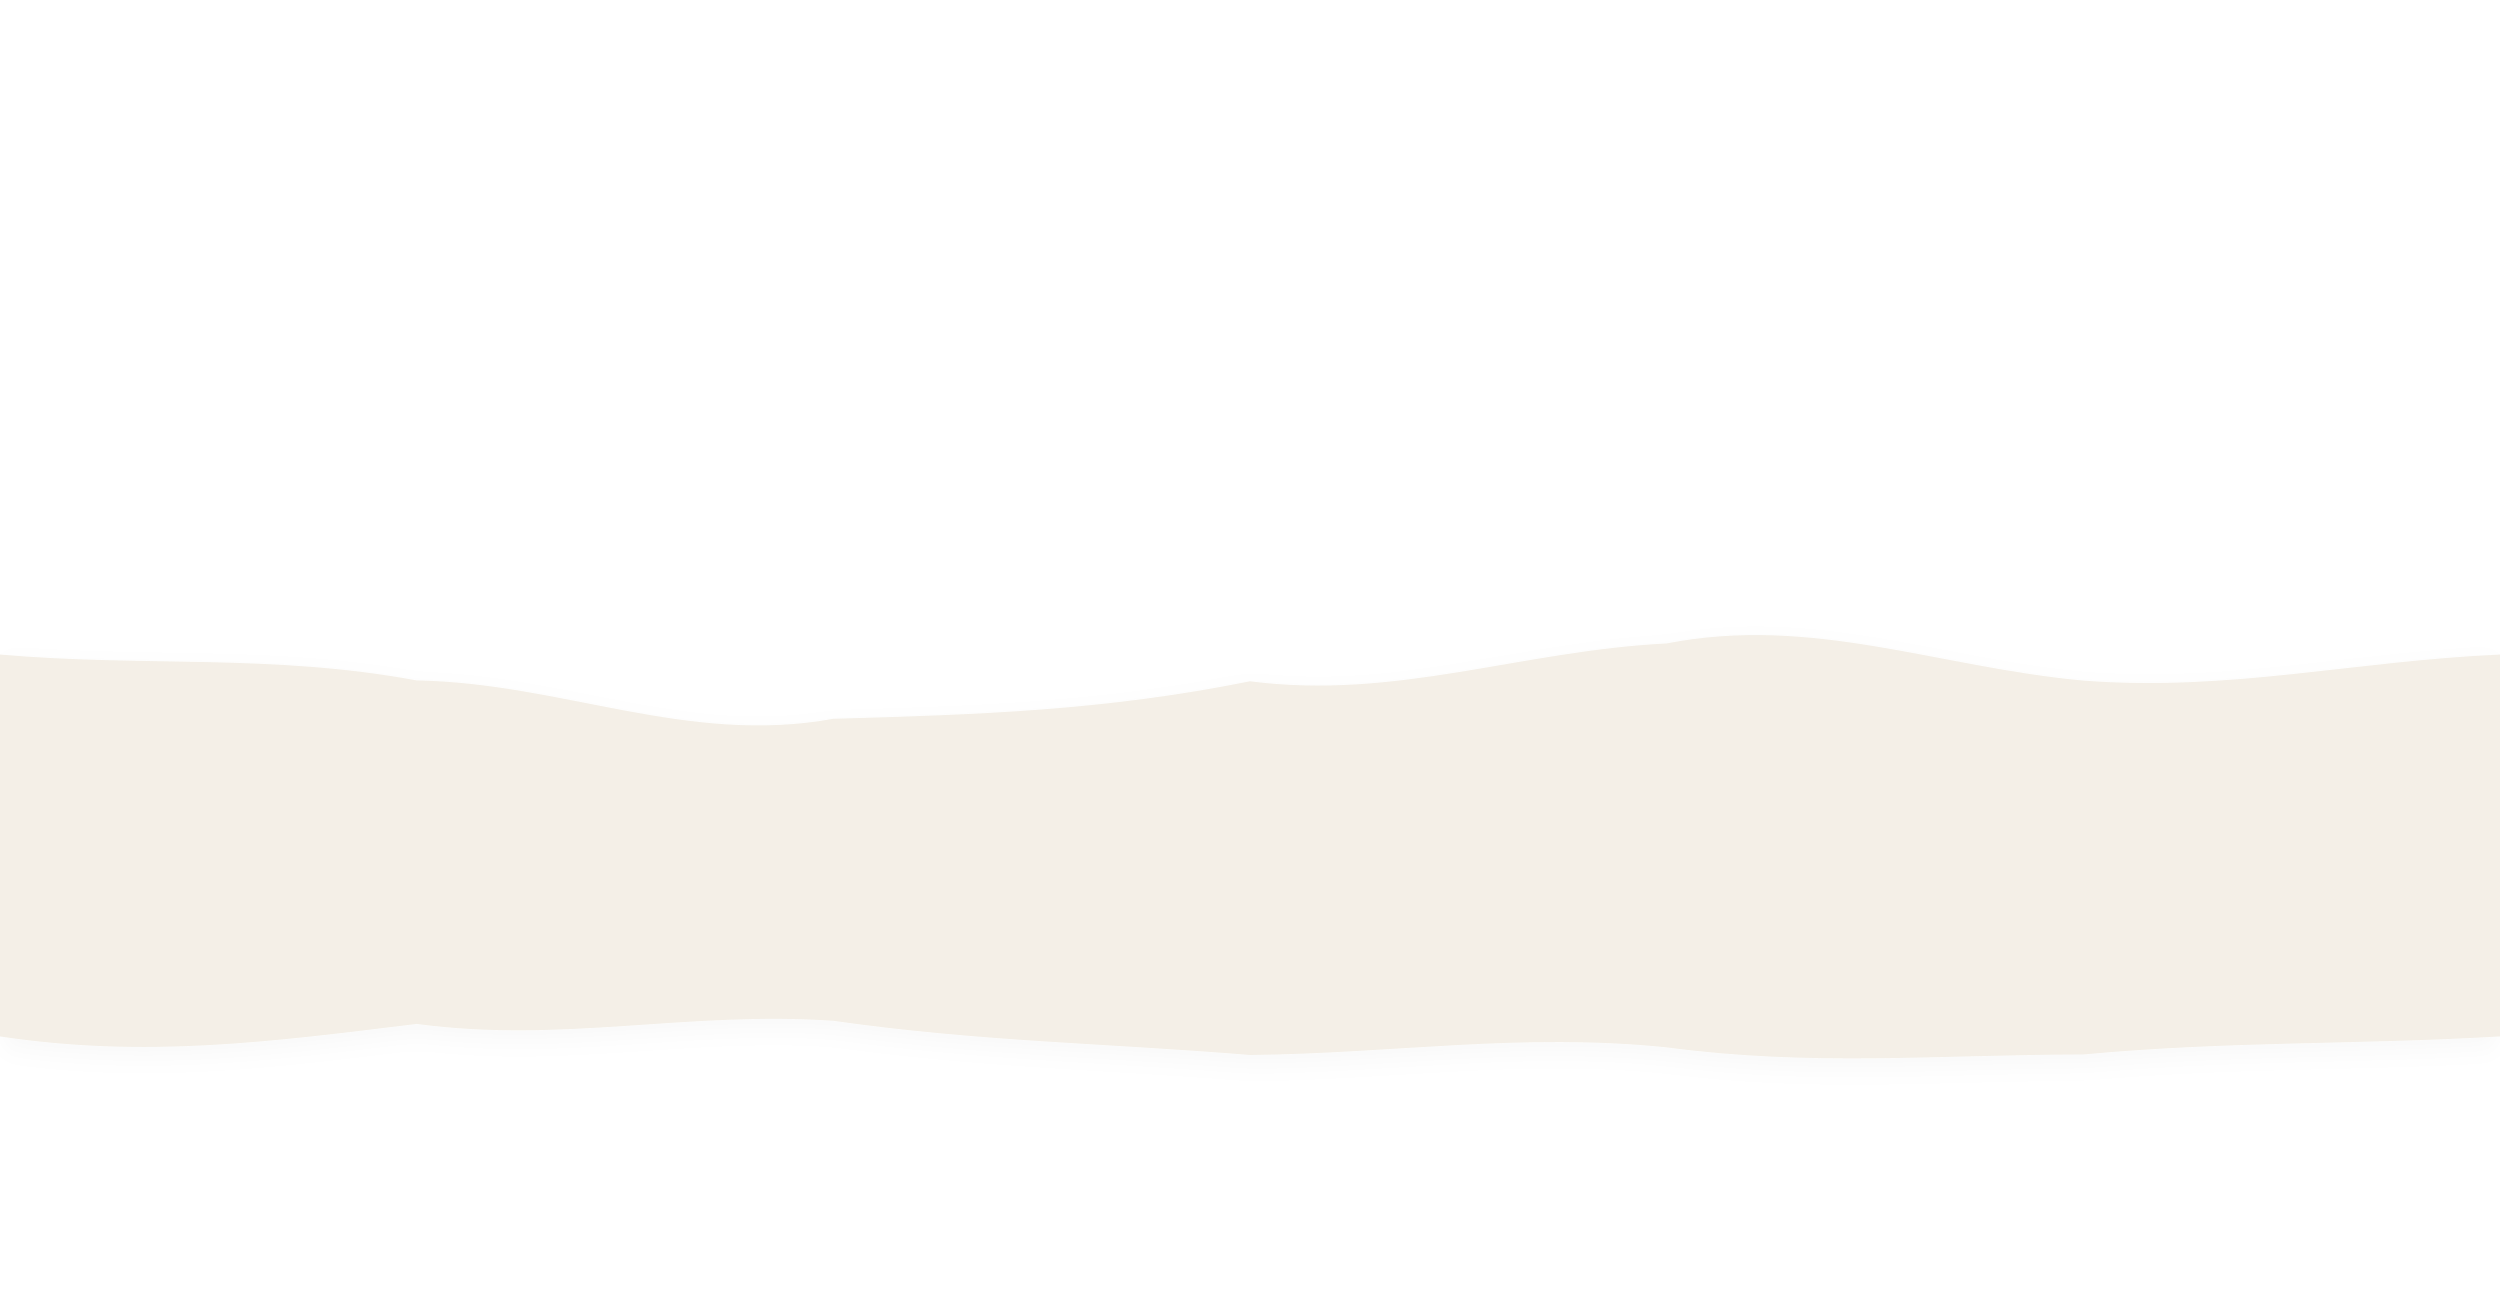
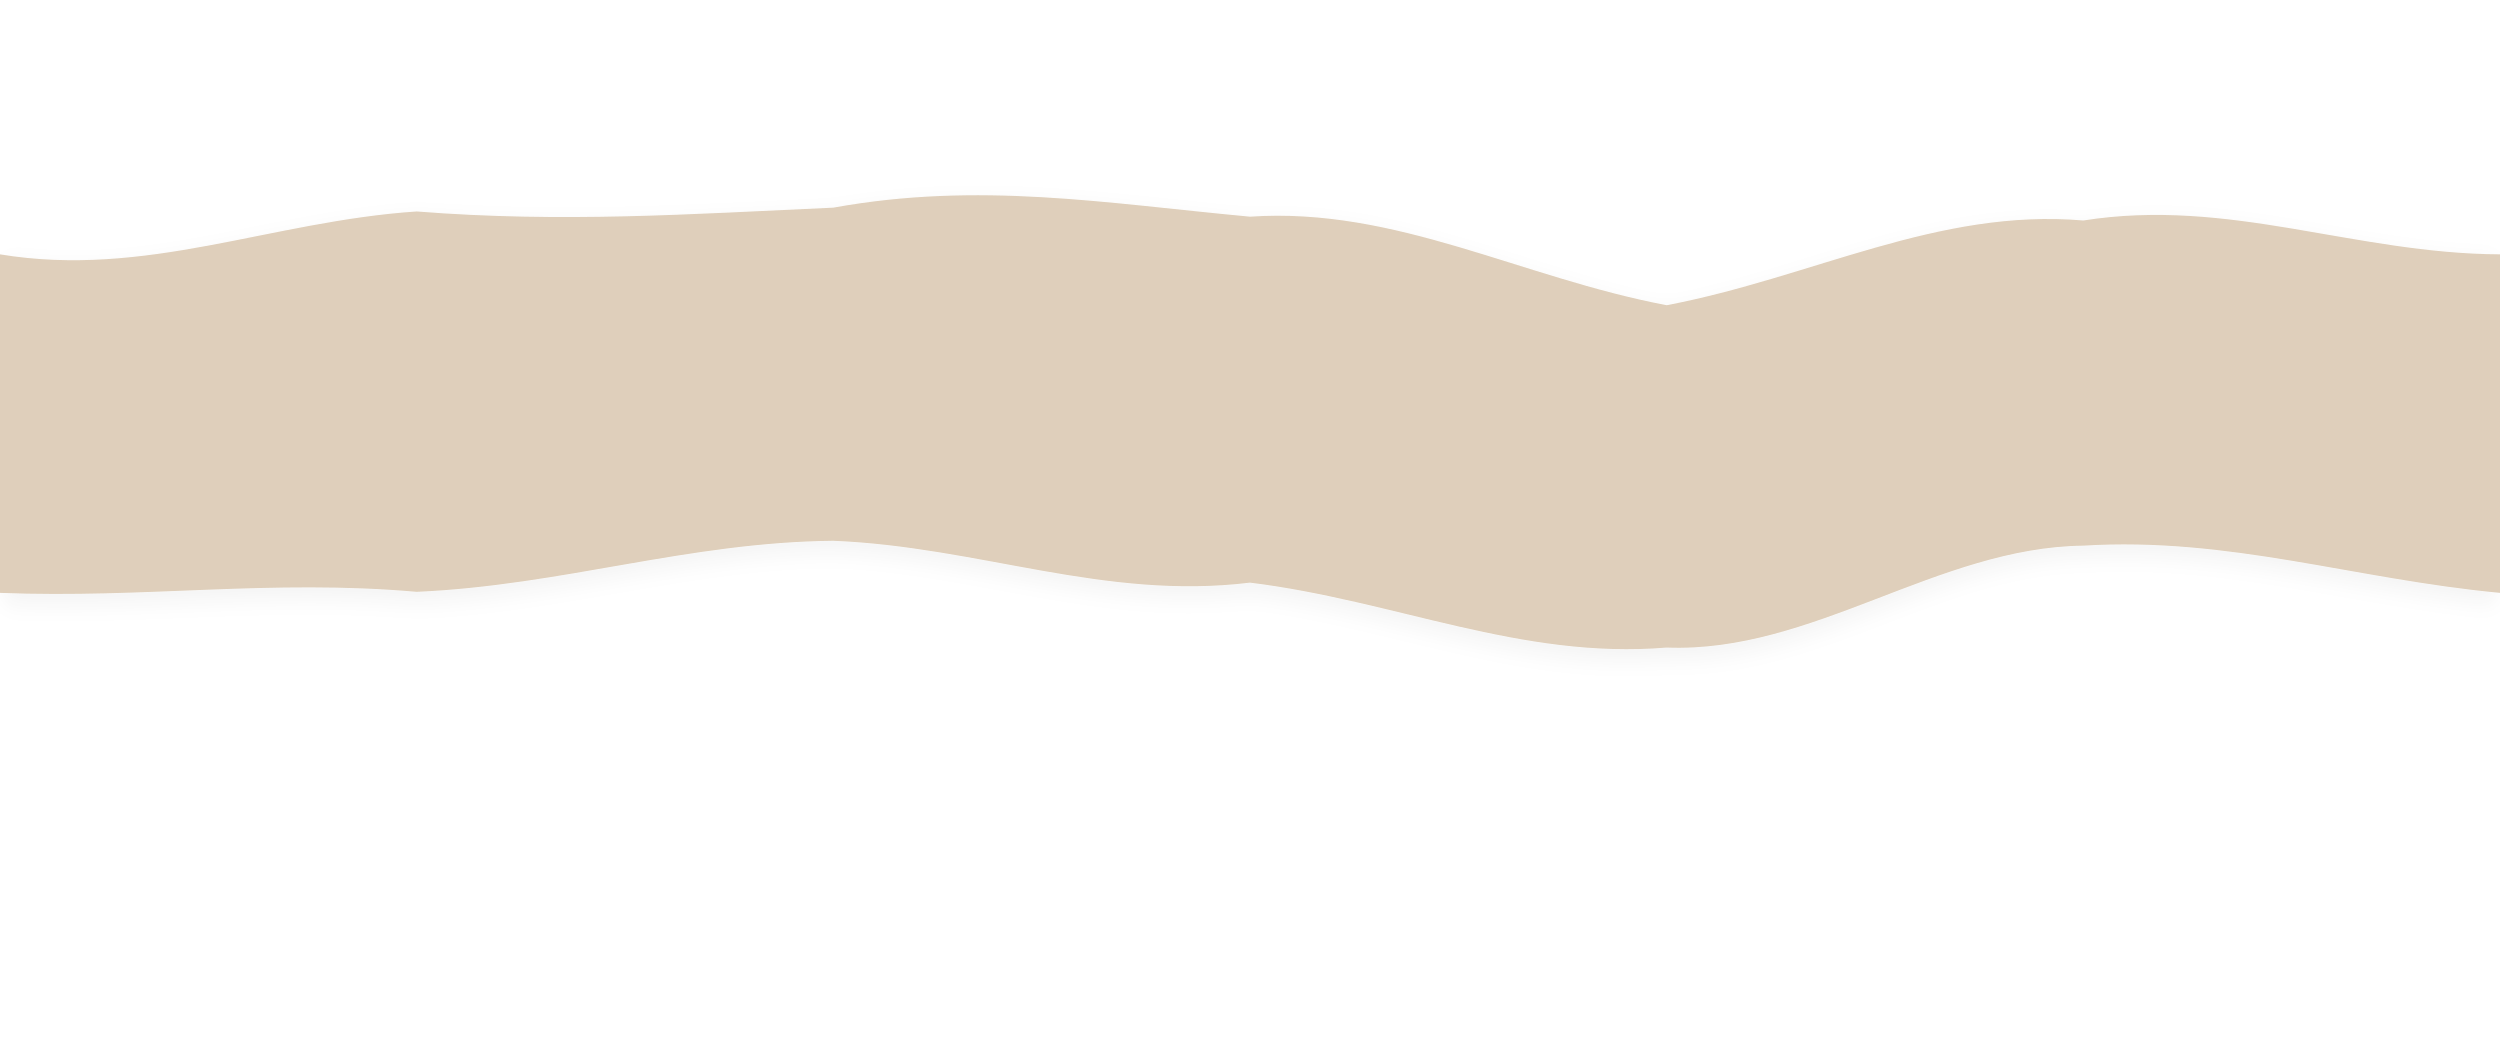
- <svg xmlns="http://www.w3.org/2000/svg" width="1440" height="749" viewBox="0 0 1440 749">
+ <svg xmlns="http://www.w3.org/2000/svg" width="1440" height="609" viewBox="0 0 1440 609">
  <defs>
    <filter id="f" x="-10%" y="-80%" width="120%" height="260%">
-       <feDropShadow dx="0" dy="5" stdDeviation="7" flood-color="#2B2B28" flood-opacity="0.09" />
+       <feDropShadow dx="0" dy="5" stdDeviation="7" flood-color="#2B2B28" flood-opacity="0.11" />
    </filter>
  </defs>
-   <path d="M0,377.0 C84.0,384.3 156.0,376.4 240.0,391.9 C324.0,393.4 396.0,429.4 480.0,414.0 C564.0,411.6 636.0,409.3 720.0,392.4 C804.0,403.3 876.0,374.8 960.0,370.6 C1044.0,354.2 1116.0,384.3 1200.0,392.0 C1284.0,398.5 1356.0,380.7 1440.0,377.0 L1440,597.0 C1356.0,601.9 1284.0,599.6 1200.0,607.4 C1116.0,607.5 1044.0,614.5 960.0,603.3 C876.0,594.7 804.0,606.8 720.0,607.7 C636.0,600.8 564.0,600.0 480.0,588.0 C396.0,582.2 324.0,601.1 240.0,589.8 C156.0,600.1 84.0,609.7 0.0,597.0 Z" fill="#DCCEB5" opacity="0.32" filter="url(#f)" />
+   <path d="M0,146.5 C84.0,160.4 156.0,127.4 240.0,121.8 C324.0,128.4 396.0,123.4 480.0,119.6 C564.0,104.4 636.0,117.0 720.0,124.8 C804.0,119.1 876.0,159.9 960.0,175.8 C1044.0,159.8 1116.0,119.8 1200.0,127.0 C1284.0,113.7 1356.0,146.1 1440.0,146.5 L1440,341.5 C1356.0,333.6 1284.0,309.1 1200.0,314.3 C1116.0,315.3 1044.0,376.3 960.0,373.0 C876.0,380.0 804.0,346.0 720.0,335.6 C636.0,345.9 564.0,314.9 480.0,311.5 C396.0,312.3 324.0,337.2 240.0,340.9 C156.0,333.5 84.0,344.8 0.0,341.5 Z" fill="#B89568" opacity="0.45" filter="url(#f)" />
</svg>
